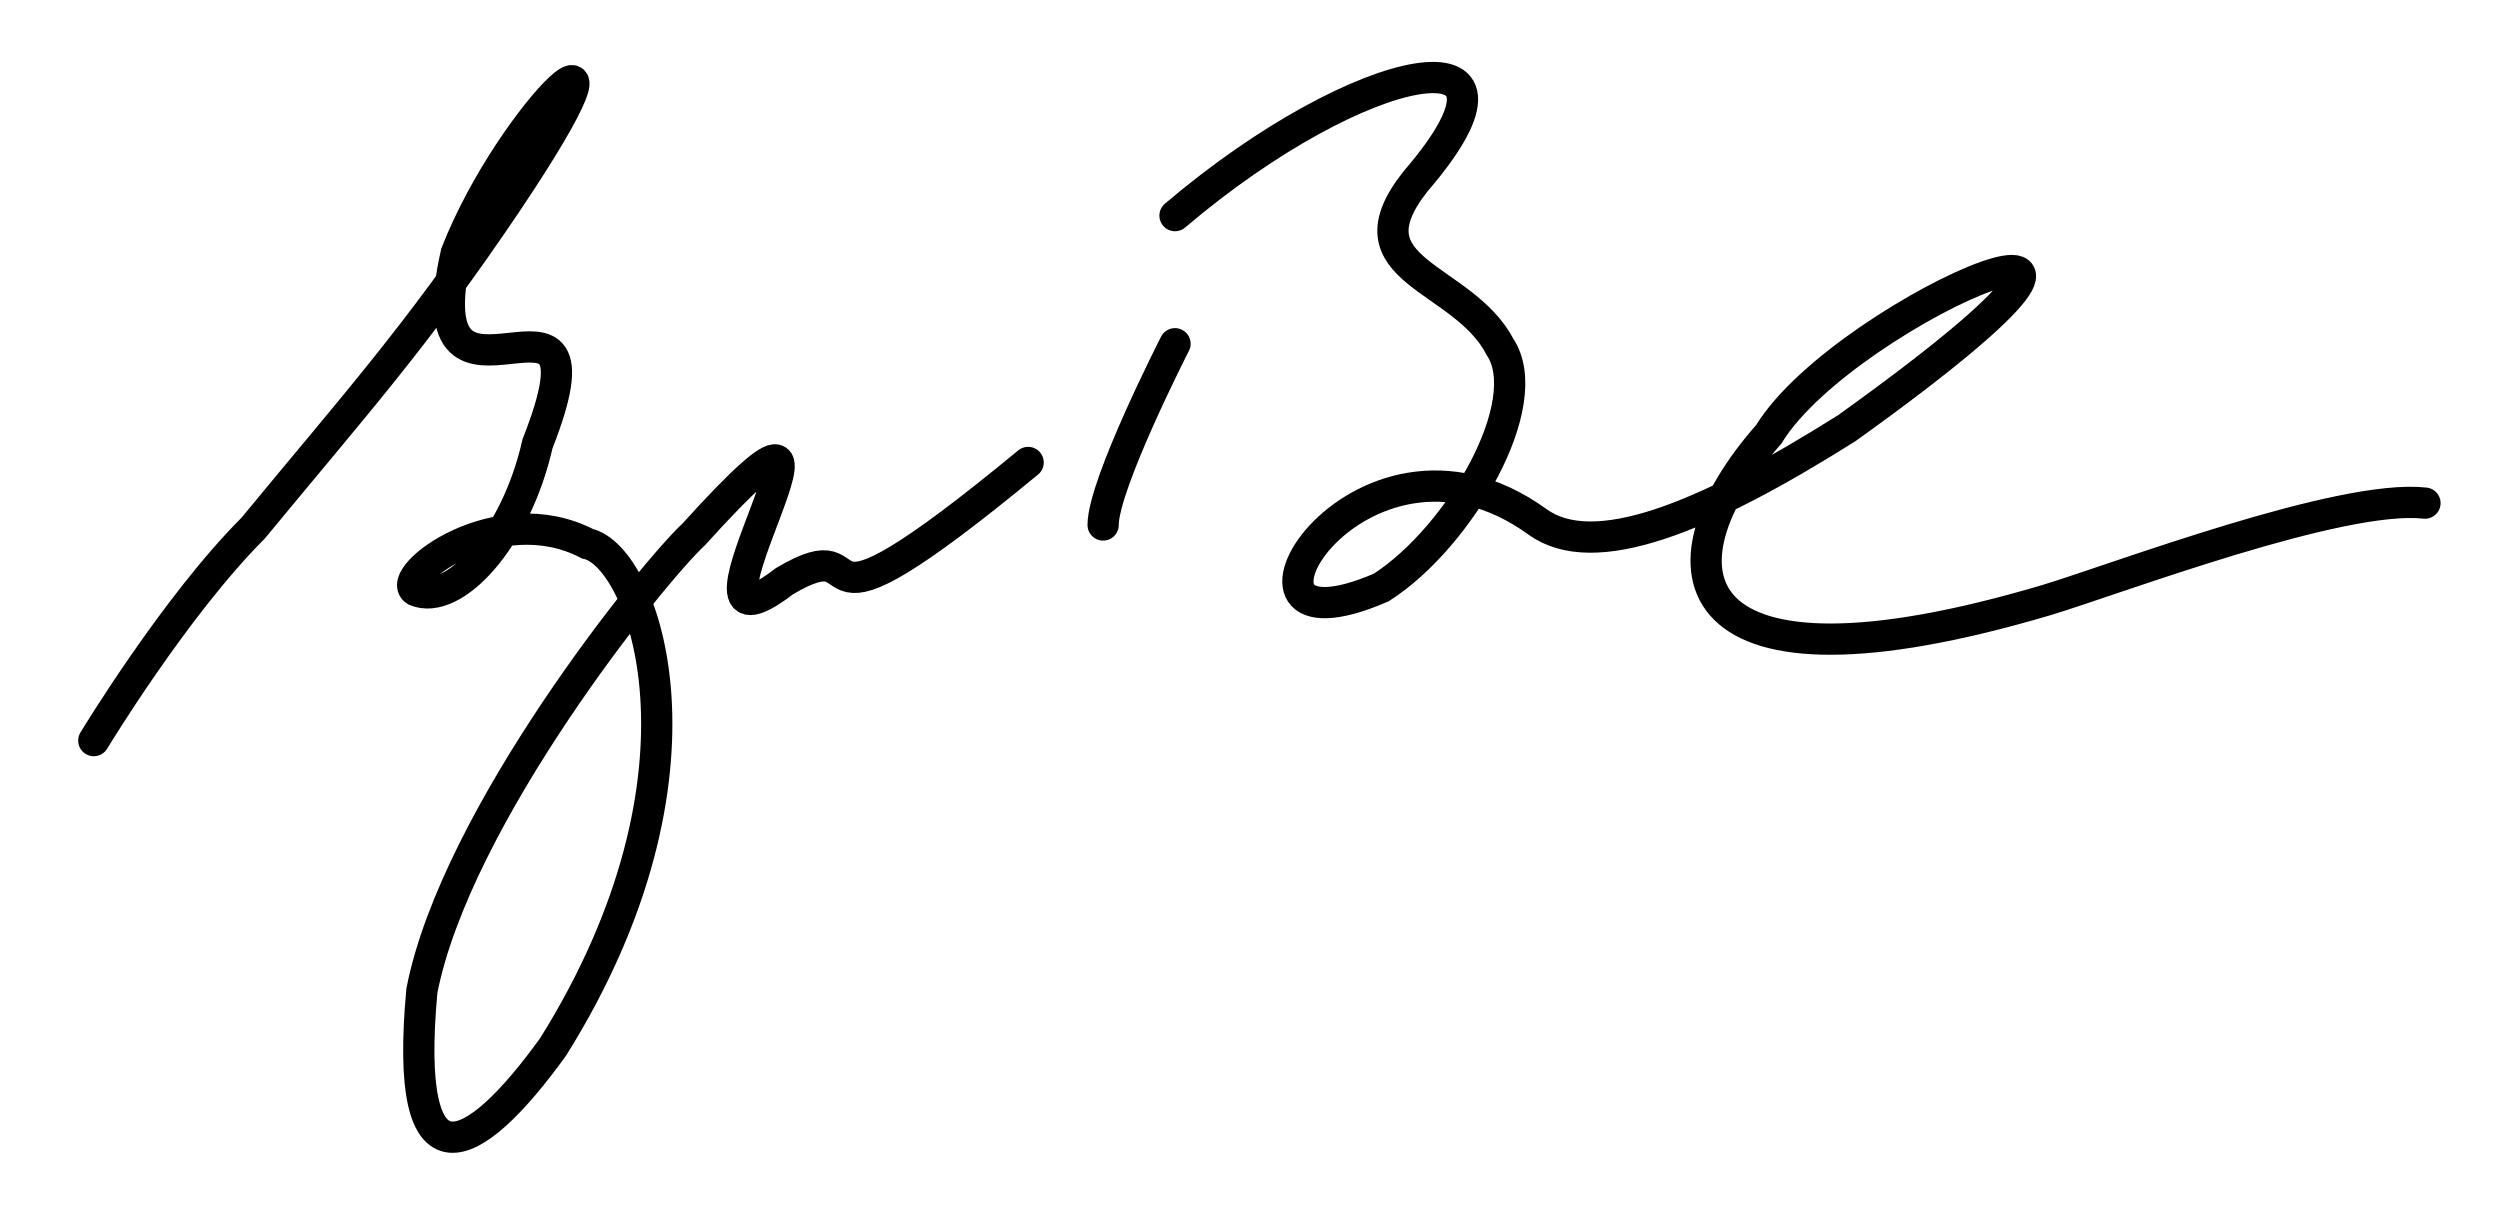
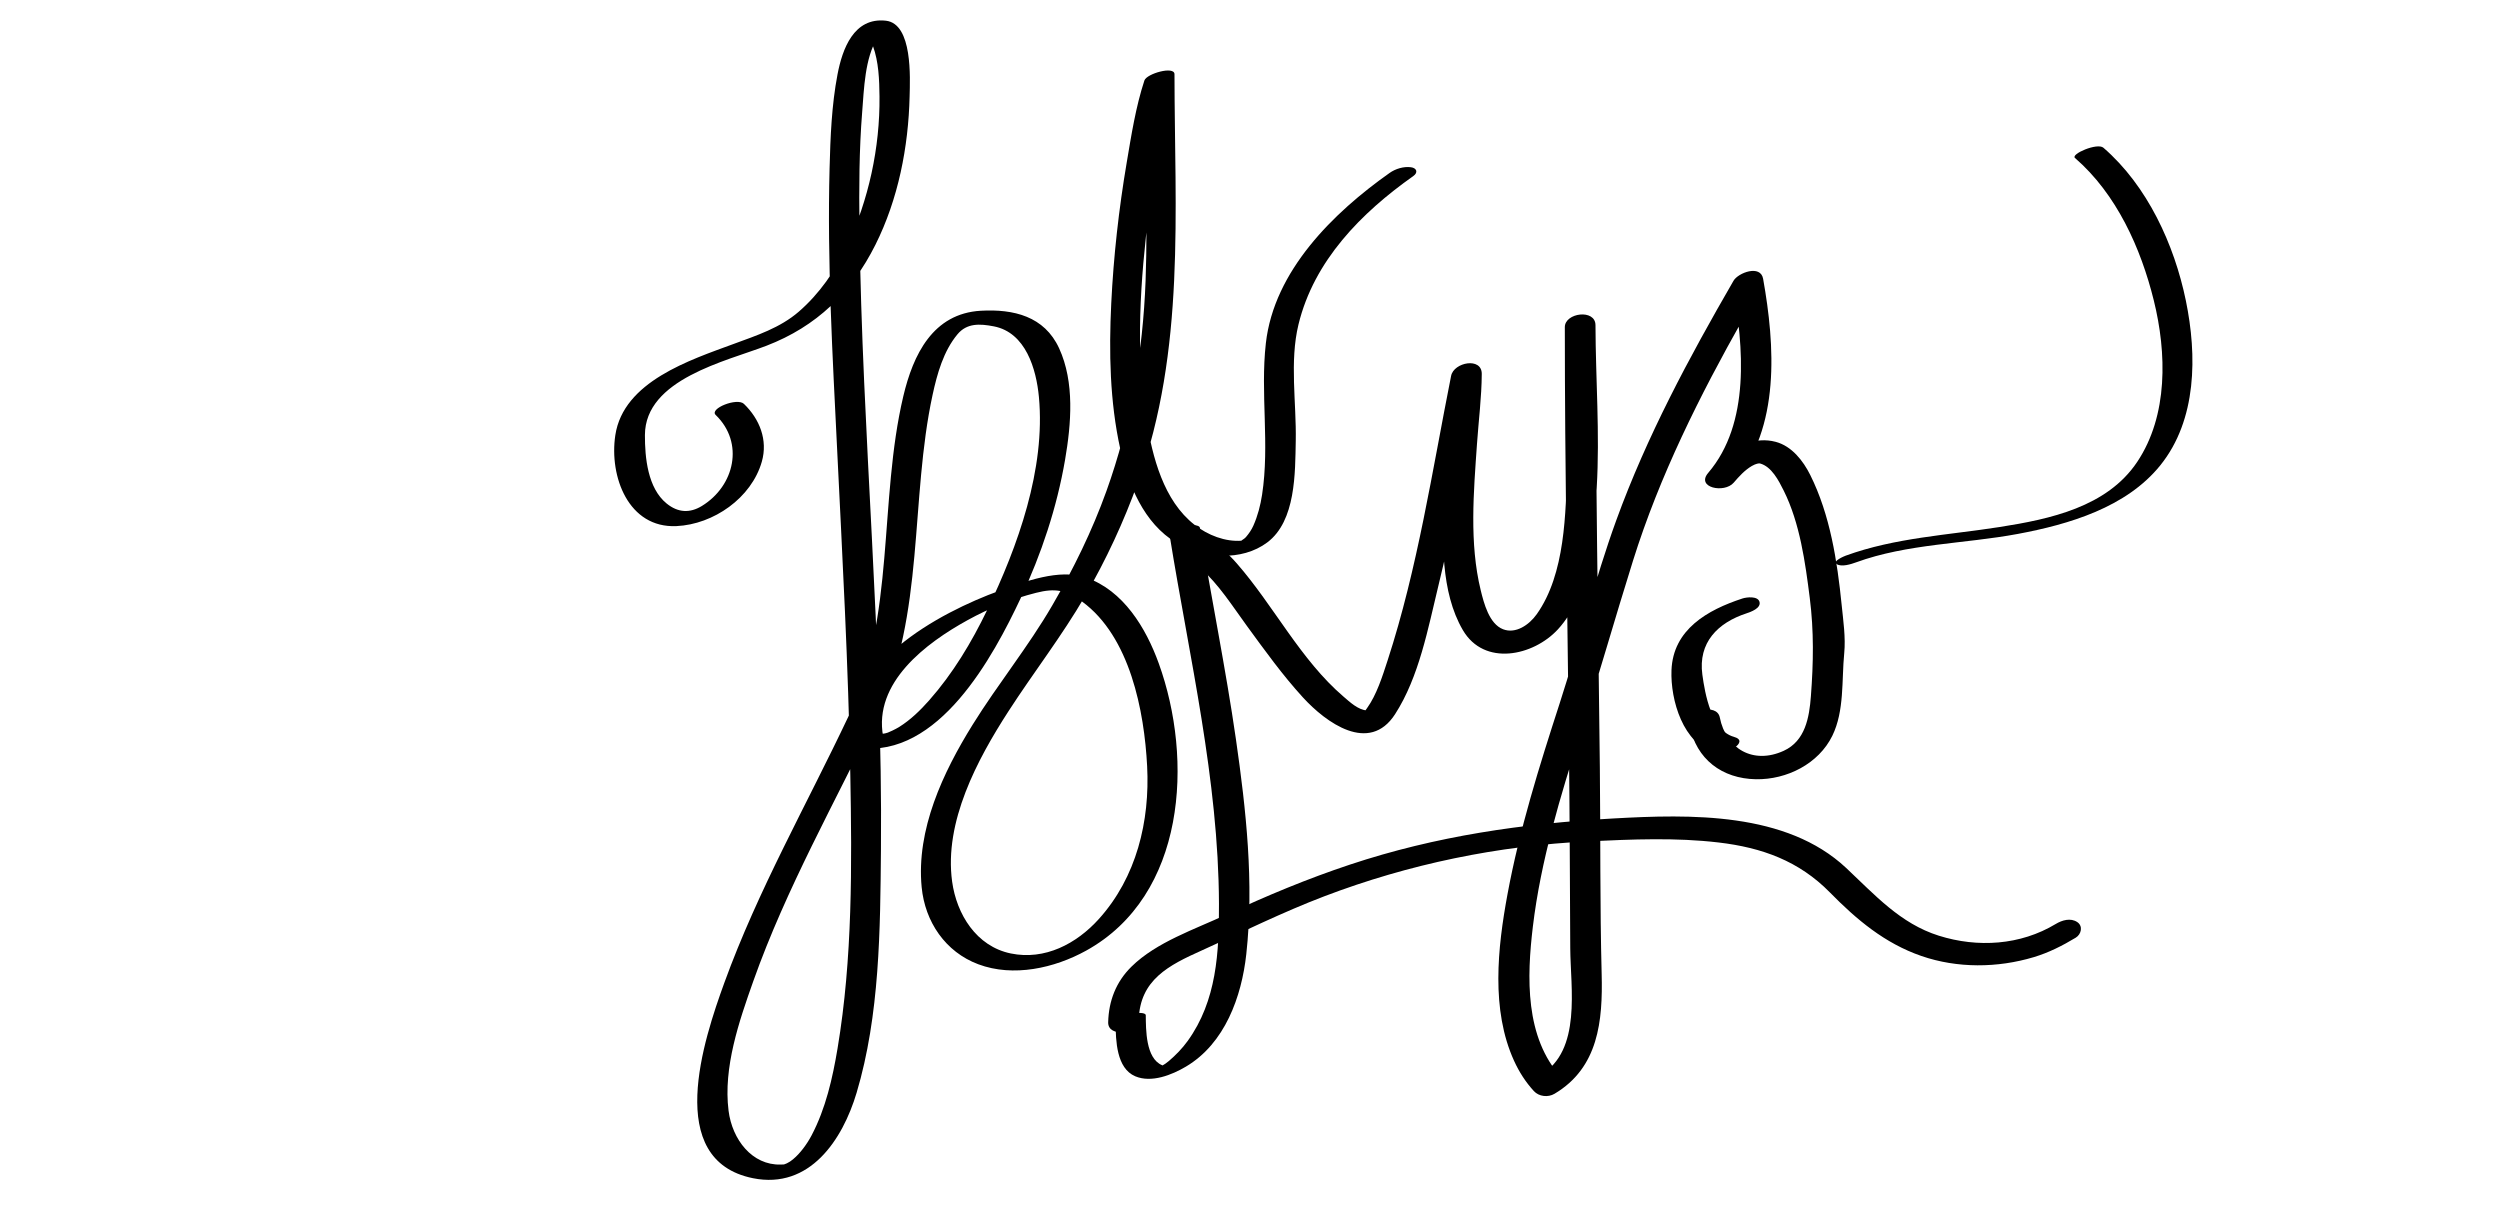
- <svg xmlns="http://www.w3.org/2000/svg" width="11.114in" height="5.404in" viewBox="0 0 800 389">
-   <path id="Unnamed" fill="none" stroke="black" stroke-width="10" stroke-linecap="round" d="M 30.00,237.00            C 30.00,237.00 56.00,194.00 81.00,169.00              114.00,129.00 133.00,108.00 162.00,65.00              211.00,-8.00 164.00,35.00 146.00,81.00              131.00,147.00 198.00,76.00 172.00,142.00              165.00,173.00 145.00,194.00 133.00,189.00              125.91,184.57 159.00,159.00 188.00,174.00              206.00,178.00 232.00,247.00 177.00,335.00              151.00,371.00 129.00,382.00 135.00,317.00              146.00,261.00 209.00,183.00 222.00,171.00              288.00,98.00 208.00,219.00 251.00,186.00              283.00,167.00 249.00,214.00 329.00,148.00M 376.00,110.00            C 376.00,110.00 353.00,155.00 353.00,168.00M 376.00,69.00            C 436.00,18.00 497.00,7.00 453.00,58.00              430.00,87.00 468.00,88.00 480.00,111.00              492.00,129.00 467.00,172.00 442.00,188.00              382.00,214.00 434.00,125.00 492.00,167.00              510.00,180.00 545.00,166.00 591.00,137.00              718.00,46.00 591.00,98.00 566.00,139.00              528.00,182.00 537.00,227.00 655.00,192.00              678.00,185.00 749.00,158.00 776.00,161.00" />
+ <svg xmlns="http://www.w3.org/2000/svg" version="1.1" id="Layer_1" x="0px" y="0px" width="800.18px" height="389.089px" viewBox="0 0 800.18 389.089" enable-background="new 0 0 800.18 389.089" xml:space="preserve">
+   <path id="Unnamed" fill="none" stroke="#000000" stroke-width="10" stroke-linecap="round" d="M30.007-140.946  c0,0,26.006-43.01,51.012-68.016c33.007-40.009,52.012-61.014,81.018-104.023c49.012-73.017,2.001-30.007-16.003,16.003  c-15.004,66.015,52.012-5.001,26.006,61.014c-7.002,31.007-27.006,52.012-39.009,47.01c-7.092-4.431,26.006-30.006,55.012-15.003  c18.005,4.001,44.01,73.017-11.002,161.036c-26.006,36.008-48.011,47.011-42.01-18.004c11.003-56.013,74.017-134.03,87.02-146.033  c66.015-73.016-14.003,48.011,29.007,15.003c32.007-19.004-2.001,28.006,78.018-38.008 M376.085-267.975  c0,0-23.006,45.01-23.006,58.013 M376.085-308.984c60.013-51.011,121.026-62.014,77.017-11.002  c-23.005,29.007,15.004,30.007,27.007,53.012c12.002,18.004-13.003,61.013-38.009,77.017c-60.014,26.005-8.002-63.014,50.011-21.005  c18.004,13.003,53.013-1,99.022-30.007c127.028-91.02,0-39.008-25.006,2c-38.008,43.01-29.006,88.021,89.021,53.012  c23.005-7.002,94.021-34.008,121.026-31.007" />
+   <g>
+     <g>
+       <path d="M229.075,132.824c9.2,8.874,6.079,22.705-4.431,29.127c-3.772,2.305-7.578,2.216-11.278-0.793    c-6.063-4.931-6.968-14.724-6.944-21.916c0.061-17.897,25.993-23.612,38.896-28.576c16.021-6.163,27.2-16.978,34.878-32.318    c7.303-14.593,10.577-31.322,10.947-47.555c0.13-5.709,1.029-23.204-7.6-24.165c-10.304-1.147-13.933,9.105-15.474,17.156    c-1.893,9.888-2.282,20.089-2.545,30.127c-0.783,29.934,0.955,59.948,2.414,89.834c1.693,34.672,3.595,69.344,4.221,104.056    c0.527,29.17,0.744,58.911-4.082,87.774c-1.589,9.503-3.793,19.259-8.318,27.841c-1.49,2.826-3.661,5.758-5.834,7.554    c-0.712,0.588-1.086,0.82-1.182,0.879c-0.964,0.589-1.104,0.584-1.107,0.585c-0.835,0.347-0.566,0.275-1.779,0.31    c-9.092,0.254-15.499-7.957-16.666-17.241c-1.739-13.826,3.374-28.642,7.919-41.465c10.568-29.819,26.24-57.328,39.86-85.771    c15.056-31.44,10.283-68.496,17.53-101.907c1.461-6.737,3.469-13.972,7.963-19.364c3.019-3.622,7.132-3.409,11.632-2.539    c10.236,1.979,13.596,13.698,14.431,22.594c2.164,23.042-6.749,47.843-16.584,68.25c-4.967,10.307-10.956,20.277-18.553,28.871    c-2.803,3.171-5.954,6.24-9.561,8.492c-1.217,0.761-3.274,1.705-3.672,1.827c-1.279,0.393-1.559,0.45-3.281,0.224    c0.598,0.345,1.195,0.689,1.793,1.034c-3.195-17.301,13.795-29.977,27.054-37.271c6.889-3.791,14.277-6.812,21.905-8.736    c5.999-1.513,9.539-0.982,14.743,2.824c15.324,11.207,19.884,35.009,20.797,52.68c0.911,17.62-3.408,35.523-15.414,48.858    c-7.205,8.003-17.334,13.31-28.211,11.075c-11.032-2.267-17.366-12.552-18.795-23.026c-2.607-19.108,8.036-39.008,17.99-54.43    c8.04-12.457,17.105-24.087,24.566-36.943c6.734-11.604,12.4-23.813,16.936-36.438c15.234-42.405,11.731-86.44,11.68-130.593    c-0.003-2.723-8.91-0.181-9.629,2.011c-2.78,8.473-4.184,17.539-5.667,26.303c-2.521,14.902-4.208,29.95-4.944,45.046    c-0.756,15.522-0.478,31.385,2.893,46.613c2.518,11.373,7.491,23.784,17.96,30.014c8.526,5.075,20.887,6.032,29.091-0.125    c9.159-6.874,8.91-22.322,9.111-32.503c0.239-12.147-2.021-25.348,0.876-37.263c4.968-20.432,20.088-35.723,36.747-47.491    c1.62-1.145,1.104-2.582-0.758-2.826c-2.331-0.306-4.933,0.489-6.83,1.83c-18.011,12.722-36.991,31.33-39.603,54.492    c-1.815,16.102,1.267,32.379-1.21,48.496c-0.522,3.397-1.385,6.748-2.783,9.892c-0.593,1.334-1.397,2.506-2.34,3.614    c-0.769,0.903-1.986,1.262-1.271,1.202c-5.414,0.456-10.986-1.783-15.185-5.051c-9.999-7.782-13.509-21.796-15.446-33.67    c-3.583-21.969-1.925-44.838,0.81-66.804c1.782-14.311,3.63-29.431,8.148-43.201c-3.209,0.67-6.419,1.341-9.629,2.011    c0.024,21.16,1.197,42.314,0.41,63.472c-0.856,22.991-4.746,45.692-12.535,67.373c-4.566,12.711-10.538,24.878-17.311,36.549    c-7.716,13.295-17.426,25.206-25.521,38.241c-9.475,15.259-18.08,33.541-16.305,51.991c1.065,11.071,7.595,20.727,18.131,24.672    c11.209,4.197,24.351,1.251,34.5-4.357c31.97-17.667,34.397-61.152,23.245-91.982c-4.093-11.316-11.321-23.333-23.282-27.446    c-8.552-2.941-19.63,1.308-27.618,4.201c-19.27,6.98-51.6,24.173-46.962,49.288c0.134,0.729,1.233,0.961,1.793,1.034    c25.598,3.365,43.064-29.119,51.947-48.042c6.568-13.994,11.527-28.916,14.146-44.164c1.969-11.463,3.1-24.813-1.903-35.691    c-4.721-10.268-14.596-12.6-25.029-12.018c-15.386,0.858-21.707,14.089-24.842,27.36c-7.916,33.504-2.488,70.605-17.488,102.33    c-13.438,28.42-29.018,55.738-39.784,85.378c-6.59,18.144-19.522,56.799,9.148,62.583c18.185,3.669,28.689-12.317,33.17-27.327    c7.428-24.881,7.568-52.269,7.799-78.006c0.598-66.527-6.052-132.849-6.881-199.339c-0.152-12.189-0.103-24.42,0.87-36.578    c0.589-7.37,0.844-17.22,4.854-23.717c0.298-0.483,1.192-1.673,1.252-1.729c0.024-0.022-3.657,1.44-4.945,0.701    c1.264,0.726,1.825,2.346,2.291,3.626c1.842,5.062,2.035,10.819,2.092,16.141c0.175,16.342-3.493,33.186-10.447,47.961    c-3.697,7.854-8.805,15.214-15.39,20.917c-5.992,5.188-13.474,7.605-20.795,10.306c-13.97,5.152-35.34,12.028-37.927,29.242    c-1.989,13.234,4.216,29.789,19.567,29.083c11.86-0.545,24.018-9.004,27.329-20.628c1.975-6.935-0.699-13.642-5.732-18.496    C235.953,127.19,226.943,130.768,229.075,132.824L229.075,132.824z" />
+     </g>
+   </g>
+   <g>
+     <g>
+       <path d="M374.403,171.548c6.293,39.042,15.611,77.962,15.755,117.708c0.057,15.499-0.695,31.028-10.037,43.955    c-1.709,2.364-3.776,4.491-5.99,6.383c-0.719,0.614-1.54,1.183-2.374,1.63c0.123-0.066,1.527,0.279,0.192-0.282    c-5.27-2.216-5.165-11.442-5.22-15.985c-0.021-1.742-9.694-0.257-9.659,2.588c0.066,5.461,0.245,14.4,6.315,16.952    c5.176,2.176,11.712-0.447,16.198-3.104c12.501-7.405,17.831-22.42,19.321-35.998c2.505-22.826-0.056-46.123-3.31-68.737    c-3.261-22.662-7.89-45.096-11.533-67.696C383.723,166.859,373.991,168.999,374.403,171.548L374.403,171.548z" />
+     </g>
+   </g>
+   <g>
+     <g>
+       <path d="M384.202,181.809c5.854,5.166,10.29,12.221,14.862,18.481c5.722,7.835,11.401,15.752,17.956,22.924    c7.412,8.109,21.236,18.175,29.496,5.391c7.698-11.916,10.578-27.59,13.877-41.154c4.143-17.032,7.532-34.244,10.79-51.463    c1.028-5.438,2.007-10.886,3.087-16.314c-3.271,0.21-6.543,0.42-9.814,0.63c-0.076,12.91-1.989,25.818-2.374,38.734    c-0.408,13.711-1.04,30.364,6.136,42.637c6.841,11.7,22.551,8.319,30.432-0.242c10.438-11.339,11.551-30.814,12.411-45.308    c1.032-17.383-0.34-34.678-0.391-52.05c-0.016-5.28-9.815-3.985-9.814,0.63c0.012,44.579,0.789,89.151,1.307,133.726    c0.252,21.693,0.316,43.385,0.433,65.078c0.067,12.683,3.691,32.715-9.423,40.501c2.199,0.286,4.398,0.573,6.598,0.859    c-11.754-12.807-11.071-32.179-9.142-48.305c2.529-21.132,8.813-41.738,15.238-61.954c5.82-18.318,11.061-36.793,16.804-55.12    c8.541-27.257,21.332-52.809,35.339-77.616c2.021-3.579,4.072-7.14,6.129-10.697c-3.158,0.213-6.316,0.427-9.475,0.64    c3.396,19.069,5.604,43.703-7.915,59.538c-4.025,4.715,5.146,6.637,8.16,3.133c1.702-1.979,3.537-4.023,5.82-5.35    c1.313-0.763,2.306-0.875,2.587-0.801c3.716,0.98,6.016,5.515,7.617,8.731c5.169,10.377,6.881,22.936,8.32,34.304    c1.351,10.665,1.179,20.708,0.368,31.425c-0.52,6.882-1.814,14.351-8.688,17.508c-9.738,4.473-18.487-0.586-20.475-10.68    c-0.934-4.735-10.607-2.222-9.66,2.588c2.134,10.829,10.403,17.01,21.224,17.199c9.902,0.174,20.082-4.951,24.459-13.922    c3.907-8.011,2.958-17.773,3.802-26.395c0.496-5.065-0.314-10.439-0.821-15.478c-1.413-14.056-3.688-28.814-10.044-41.573    c-2.278-4.574-5.925-9.268-11.089-10.63c-6.483-1.709-12.635,1.25-17.391,5.561c-1.498,1.358-2.872,2.848-4.189,4.379    c2.72,1.044,5.44,2.088,8.16,3.133c15.023-17.598,13.206-43.967,9.415-65.258c-0.827-4.64-7.99-1.928-9.475,0.64    c-14.269,24.677-27.748,49.776-37.512,76.623c-6.983,19.201-11.845,39.229-18.147,58.68    c-6.505,20.077-12.845,40.313-16.691,61.096c-3.163,17.094-5.328,36.958,2.118,53.284c1.623,3.558,3.693,6.795,6.339,9.678    c1.611,1.756,4.522,2.091,6.598,0.859c14.071-8.354,15.479-23.327,15.093-38.313c-0.567-21.985-0.349-43.999-0.581-65.992    c-0.498-47.236-1.382-94.469-1.395-141.709c-3.271,0.21-6.543,0.42-9.814,0.63c0.044,14.772,1.096,29.496,0.715,44.28    c-0.39,15.118-0.559,34.746-9.712,47.618c-2.463,3.462-6.761,6.355-10.768,4.805c-4.465-1.729-6.156-8.402-7.155-12.482    c-3.684-15.056-2.258-31.535-1.196-46.832c0.517-7.451,1.487-14.945,1.531-22.419c0.032-5.445-8.943-3.749-9.814,0.63    c-6.058,30.455-10.695,61.488-20.327,91.089c-1.663,5.11-3.512,11.003-6.588,15.276c-0.816,1.134-0.337,0.606-1.049,1.166    c0.486-0.382,0.672-0.461,1.056-0.441c-2.819-0.147-5.502-2.688-7.515-4.413c-13.796-11.822-22.278-29.025-34.135-42.608    c-1.338-1.534-2.778-2.995-4.304-4.341C388.169,173.009,379.895,178.008,384.202,181.809L384.202,181.809z" />
+     </g>
+   </g>
+   <g>
+     <g>
+       <path d="M554.949,235.833c-7.162-2.002-9.233-13.729-10.073-19.892c-1.4-10.27,4.924-16.608,14.104-19.618    c1.328-0.436,4.741-1.628,4.192-3.676c-0.522-1.949-4.144-1.521-5.468-1.087c-11.169,3.662-22.202,9.9-22.708,22.95    c-0.373,9.608,3.753,23.65,14.024,26.521C552.045,241.875,560.388,237.352,554.949,235.833L554.949,235.833z" />
+     </g>
+   </g>
+   <g>
+     <g>
+       <path d="M594.088,179.989c16.36-5.966,34.71-5.914,51.719-9.087c16.376-3.055,34.773-8.458,45.656-21.975    c11.748-14.592,11.772-35.179,8.174-52.677c-3.695-17.97-12.318-36.775-26.394-48.964c-1.951-1.69-10.532,2.039-9.105,3.274    c13.298,11.516,21.088,28.821,25.234,45.605c4.142,16.762,4.65,36.772-5.307,51.671c-9.668,14.468-27.971,18.325-43.996,20.842    c-16.474,2.588-33.51,3.412-49.306,9.172c-0.409,0.149-4.356,1.762-2.891,2.706C589.452,181.575,592.543,180.552,594.088,179.989    L594.088,179.989z" />
+     </g>
+   </g>
+   <g>
+     <g>
+       <path d="M364.482,326.458c0.331-12.889,9.682-17.534,20.21-22.266c13.05-5.866,25.767-12.207,39.162-17.308    c27.133-10.333,55.718-16.238,84.706-17.593c13.875-0.648,27.695-1.265,41.532,0.366c13.884,1.635,25.706,5.909,35.604,15.983    c8.564,8.718,17.567,16.297,29.286,20.344c11.529,3.981,24.37,3.856,35.984,0.368c4.772-1.434,9.165-3.659,13.415-6.222    c1.78-1.073,2.395-3.696,0.524-4.975c-2.157-1.475-4.907-0.629-6.925,0.588c-11.315,6.82-24.966,7.663-37.418,3.747    c-12.349-3.883-20.525-13.118-29.641-21.666c-19.219-18.024-49.939-17.229-74.553-15.856c-28.927,1.613-56.7,5.595-84.294,14.771    c-13.525,4.498-26.714,9.975-39.615,16.02c-9.986,4.679-22.299,8.752-30.305,16.634c-4.933,4.856-7.282,10.926-7.458,17.807    C354.569,332.25,364.371,330.8,364.482,326.458L364.482,326.458z" />
+     </g>
+   </g>
</svg>
